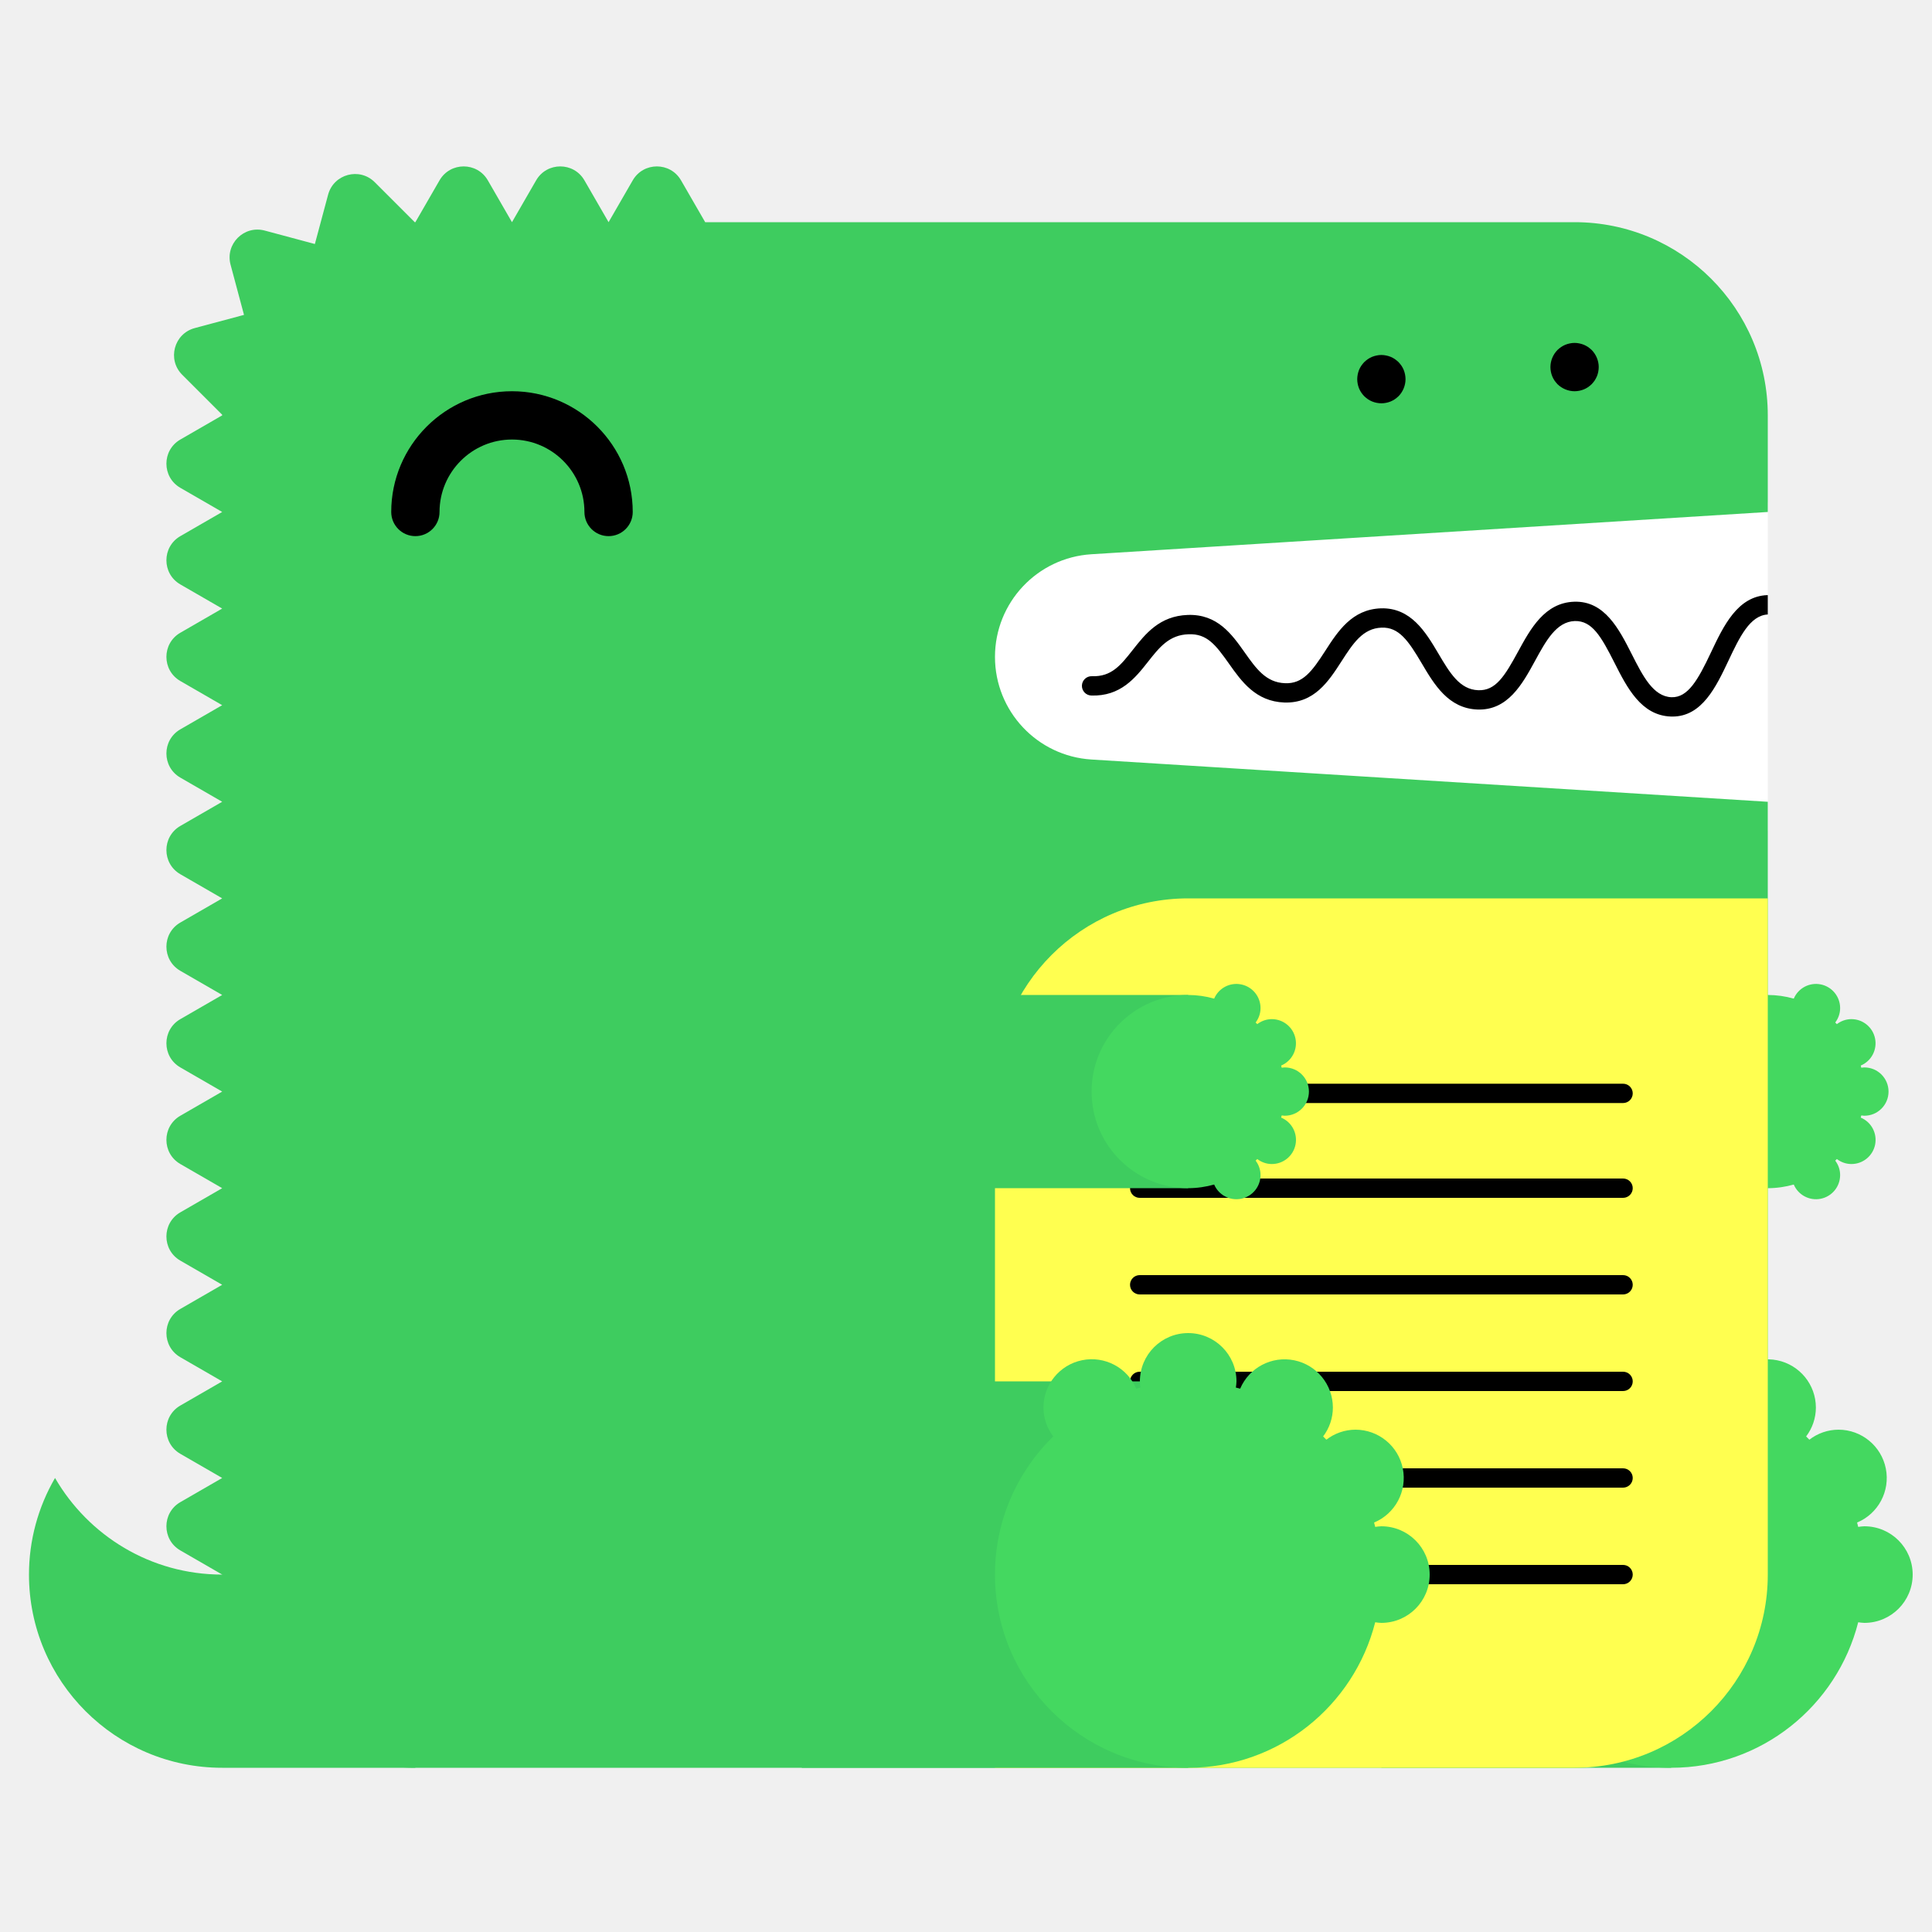
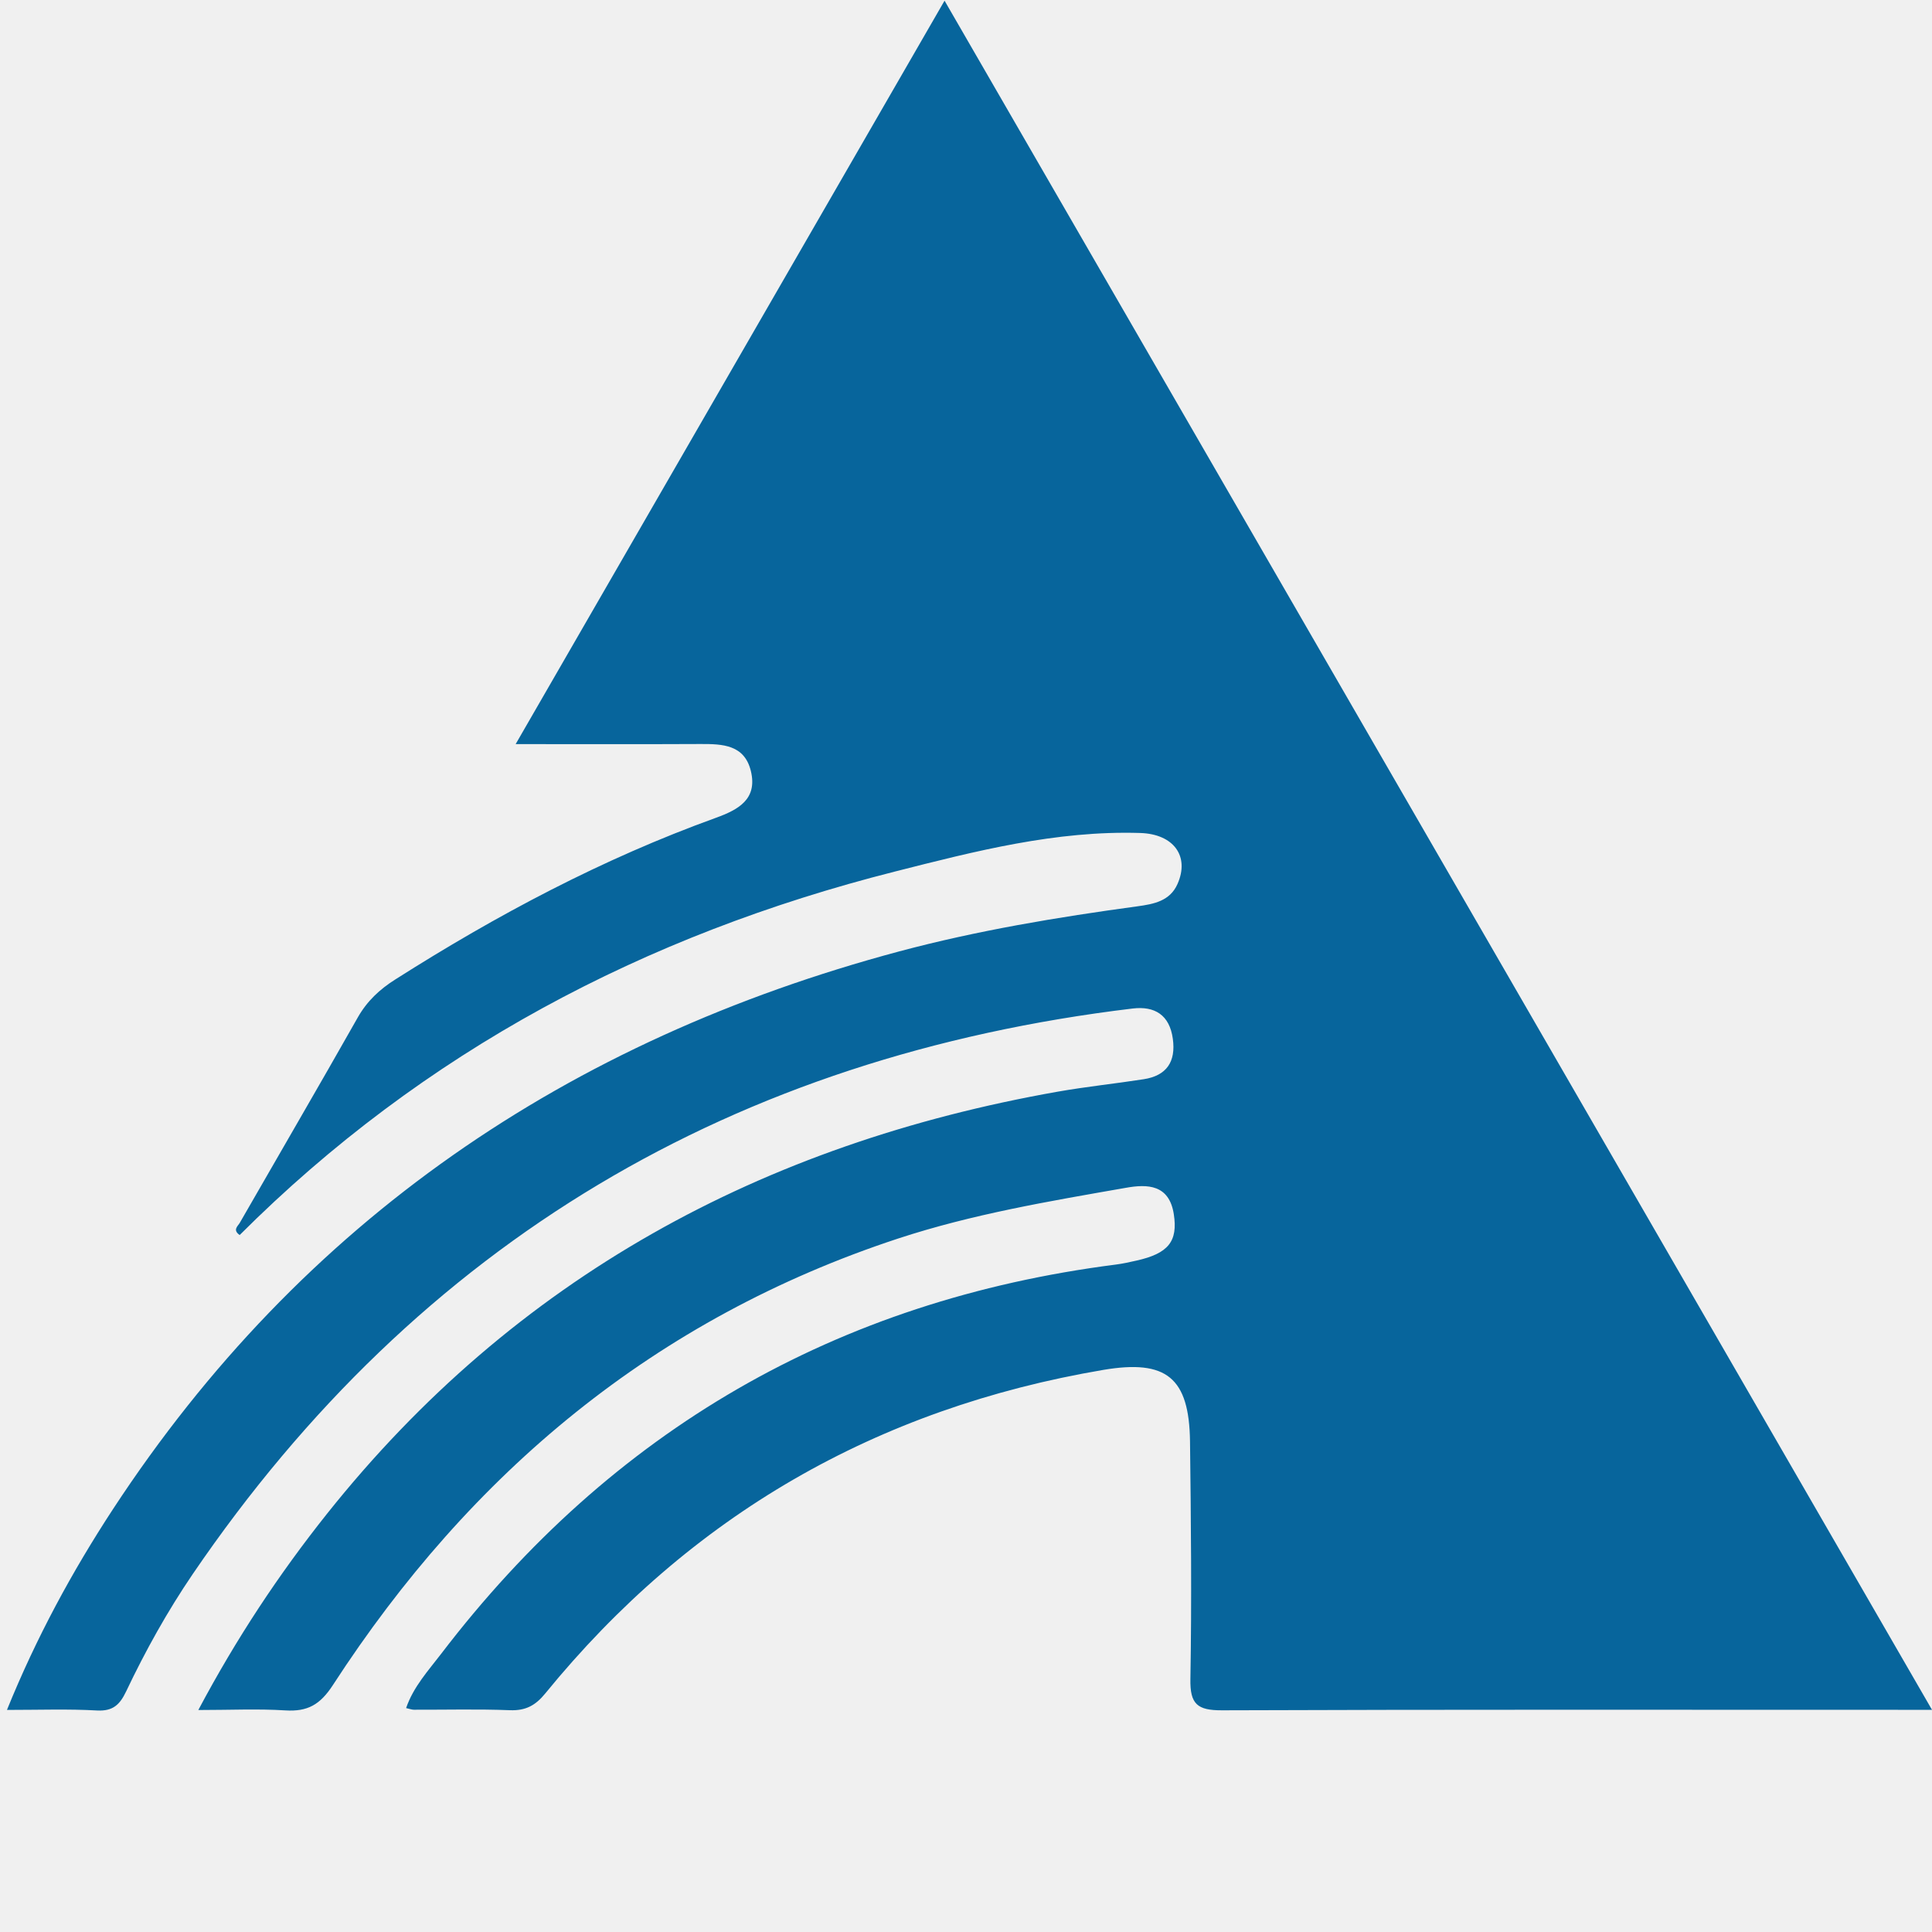
- <svg xmlns="http://www.w3.org/2000/svg" width="200" height="200" viewBox="0 0 200 200">
-   <g fill="none" fill-rule="evenodd">
-     <path fill="#FFF" d="M99 52h84v34H99z" />
-     <path d="M23 163c-7.398 0-13.843-4.027-17.303-10A19.886 19.886 0 0 0 3 163c0 11.046 8.954 20 20 20h20v-20H23z" fill="#3ECC5F" />
-     <path d="M112.98 57.376L183 53V43c0-11.046-8.954-20-20-20H73l-2.5-4.33c-1.112-1.925-3.889-1.925-5 0L63 23l-2.5-4.33c-1.111-1.925-3.889-1.925-5 0L53 23l-2.5-4.33c-1.111-1.925-3.889-1.925-5 0L43 23c-.022 0-.042.003-.065.003l-4.142-4.141c-1.57-1.571-4.252-.853-4.828 1.294l-1.369 5.104-5.192-1.392c-2.148-.575-4.111 1.389-3.535 3.536l1.39 5.193-5.102 1.367c-2.148.576-2.867 3.259-1.296 4.83l4.142 4.142c0 .021-.003.042-.003.064l-4.33 2.5c-1.925 1.111-1.925 3.889 0 5L23 53l-4.33 2.5c-1.925 1.111-1.925 3.889 0 5L23 63l-4.33 2.5c-1.925 1.111-1.925 3.889 0 5L23 73l-4.33 2.5c-1.925 1.111-1.925 3.889 0 5L23 83l-4.33 2.5c-1.925 1.111-1.925 3.889 0 5L23 93l-4.33 2.5c-1.925 1.111-1.925 3.889 0 5L23 103l-4.33 2.5c-1.925 1.111-1.925 3.889 0 5L23 113l-4.33 2.5c-1.925 1.111-1.925 3.889 0 5L23 123l-4.33 2.5c-1.925 1.111-1.925 3.889 0 5L23 133l-4.33 2.5c-1.925 1.111-1.925 3.889 0 5L23 143l-4.33 2.5c-1.925 1.111-1.925 3.889 0 5L23 153l-4.33 2.5c-1.925 1.111-1.925 3.889 0 5L23 163c0 11.046 8.954 20 20 20h120c11.046 0 20-8.954 20-20V83l-70.02-4.376A10.645 10.645 0 0 1 103 68c0-5.621 4.37-10.273 9.98-10.624" fill="#3ECC5F" />
-     <path fill="#3ECC5F" d="M143 183h30v-40h-30z" />
-     <path d="M193 158c-.219 0-.428.037-.639.064-.038-.15-.074-.301-.116-.451A5 5 0 0 0 190.32 148a4.96 4.96 0 0 0-3.016 1.036 26.531 26.531 0 0 0-.335-.336 4.955 4.955 0 0 0 1.011-2.987 5 5 0 0 0-9.599-1.959c-.148-.042-.297-.077-.445-.115.027-.211.064-.42.064-.639a5 5 0 0 0-5-5 5 5 0 0 0-5 5c0 .219.037.428.064.639-.148.038-.297.073-.445.115a4.998 4.998 0 0 0-9.599 1.959c0 1.125.384 2.151 1.011 2.987-3.717 3.632-6.031 8.693-6.031 14.3 0 11.046 8.954 20 20 20 9.339 0 17.16-6.41 19.361-15.064.211.027.42.064.639.064a5 5 0 0 0 5-5 5 5 0 0 0-5-5" fill="#44D860" />
-     <path fill="#3ECC5F" d="M153 123h30v-20h-30z" />
-     <path d="M193 115.5a2.5 2.5 0 1 0 0-5c-.109 0-.214.019-.319.032-.02-.075-.037-.15-.058-.225a2.501 2.501 0 0 0-.963-4.807c-.569 0-1.088.197-1.508.518a6.653 6.653 0 0 0-.168-.168c.314-.417.506-.931.506-1.494a2.5 2.5 0 0 0-4.8-.979A9.987 9.987 0 0 0 183 103c-5.522 0-10 4.478-10 10s4.478 10 10 10c.934 0 1.833-.138 2.69-.377a2.5 2.5 0 0 0 4.8-.979c0-.563-.192-1.077-.506-1.494.057-.055.113-.111.168-.168.42.321.939.518 1.508.518a2.5 2.5 0 0 0 .963-4.807c.021-.074.038-.15.058-.225.105.013.21.032.319.032" fill="#44D860" />
-     <path d="M63 55.5a2.5 2.5 0 0 1-2.5-2.5c0-4.136-3.364-7.5-7.5-7.5s-7.5 3.364-7.5 7.5a2.5 2.5 0 1 1-5 0c0-6.893 5.607-12.5 12.5-12.5S65.5 46.107 65.5 53a2.5 2.5 0 0 1-2.5 2.5" fill="#000" />
-     <path d="M103 183h60c11.046 0 20-8.954 20-20V93h-60c-11.046 0-20 8.954-20 20v70z" fill="#FFFF50" />
-     <path d="M168.02 124h-50.04a1 1 0 1 1 0-2h50.04a1 1 0 1 1 0 2m0 20h-50.04a1 1 0 1 1 0-2h50.04a1 1 0 1 1 0 2m0 20h-50.04a1 1 0 1 1 0-2h50.04a1 1 0 1 1 0 2m0-49.814h-50.04a1 1 0 1 1 0-2h50.04a1 1 0 1 1 0 2m0 19.814h-50.04a1 1 0 1 1 0-2h50.04a1 1 0 1 1 0 2m0 20h-50.04a1 1 0 1 1 0-2h50.04a1 1 0 1 1 0 2M183 61.611c-.012 0-.022-.006-.034-.005-3.09.105-4.552 3.196-5.842 5.923-1.346 2.85-2.387 4.703-4.093 4.647-1.889-.068-2.969-2.202-4.113-4.46-1.314-2.594-2.814-5.536-5.963-5.426-3.046.104-4.513 2.794-5.807 5.167-1.377 2.528-2.314 4.065-4.121 3.994-1.927-.07-2.951-1.805-4.136-3.813-1.321-2.236-2.848-4.75-5.936-4.664-2.994.103-4.465 2.385-5.763 4.4-1.373 2.13-2.335 3.428-4.165 3.351-1.973-.07-2.992-1.51-4.171-3.177-1.324-1.873-2.816-3.993-5.895-3.89-2.928.1-4.399 1.97-5.696 3.618-1.232 1.564-2.194 2.802-4.229 2.724a1 1 0 0 0-.072 2c3.017.101 4.545-1.8 5.872-3.487 1.177-1.496 2.193-2.787 4.193-2.855 1.926-.082 2.829 1.115 4.195 3.045 1.297 1.834 2.769 3.914 5.731 4.021 3.103.104 4.596-2.215 5.918-4.267 1.182-1.834 2.202-3.417 4.15-3.484 1.793-.067 2.769 1.35 4.145 3.681 1.297 2.197 2.766 4.686 5.787 4.796 3.125.108 4.634-2.62 5.949-5.035 1.139-2.088 2.214-4.06 4.119-4.126 1.793-.042 2.728 1.595 4.111 4.33 1.292 2.553 2.757 5.445 5.825 5.556l.169.003c3.064 0 4.518-3.075 5.805-5.794 1.139-2.41 2.217-4.68 4.067-4.773v-2z" fill="#000" />
-     <path fill="#3ECC5F" d="M83 183h40v-40H83z" />
-     <path d="M143 158c-.219 0-.428.037-.639.064-.038-.15-.074-.301-.116-.451A5 5 0 0 0 140.32 148a4.96 4.96 0 0 0-3.016 1.036 26.531 26.531 0 0 0-.335-.336 4.955 4.955 0 0 0 1.011-2.987 5 5 0 0 0-9.599-1.959c-.148-.042-.297-.077-.445-.115.027-.211.064-.42.064-.639a5 5 0 0 0-5-5 5 5 0 0 0-5 5c0 .219.037.428.064.639-.148.038-.297.073-.445.115a4.998 4.998 0 0 0-9.599 1.959c0 1.125.384 2.151 1.011 2.987-3.717 3.632-6.031 8.693-6.031 14.3 0 11.046 8.954 20 20 20 9.339 0 17.16-6.41 19.361-15.064.211.027.42.064.639.064a5 5 0 0 0 5-5 5 5 0 0 0-5-5" fill="#44D860" />
-     <path fill="#3ECC5F" d="M83 123h40v-20H83z" />
-     <path d="M133 115.5a2.5 2.5 0 1 0 0-5c-.109 0-.214.019-.319.032-.02-.075-.037-.15-.058-.225a2.501 2.501 0 0 0-.963-4.807c-.569 0-1.088.197-1.508.518a6.653 6.653 0 0 0-.168-.168c.314-.417.506-.931.506-1.494a2.5 2.5 0 0 0-4.8-.979A9.987 9.987 0 0 0 123 103c-5.522 0-10 4.478-10 10s4.478 10 10 10c.934 0 1.833-.138 2.69-.377a2.5 2.5 0 0 0 4.8-.979c0-.563-.192-1.077-.506-1.494.057-.055.113-.111.168-.168.42.321.939.518 1.508.518a2.5 2.5 0 0 0 .963-4.807c.021-.074.038-.15.058-.225.105.013.21.032.319.032" fill="#44D860" />
-     <path d="M143 41.75c-.16 0-.33-.02-.49-.05a2.52 2.52 0 0 1-.47-.14c-.15-.06-.29-.14-.431-.23-.13-.09-.259-.2-.38-.31-.109-.12-.219-.24-.309-.38s-.17-.28-.231-.43a2.619 2.619 0 0 1-.189-.96c0-.16.02-.33.05-.49.03-.16.08-.31.139-.47.061-.15.141-.29.231-.43.09-.13.2-.26.309-.38.121-.11.25-.22.38-.31.141-.09.281-.17.431-.23.149-.06.31-.11.47-.14.32-.07.65-.07.98 0 .159.03.32.08.47.14.149.06.29.14.43.23.13.09.259.2.38.31.11.12.22.25.31.38.09.14.17.28.23.43.06.16.11.31.14.47.029.16.05.33.05.49 0 .66-.271 1.31-.73 1.77-.121.11-.25.22-.38.31-.14.09-.281.17-.43.23a2.565 2.565 0 0 1-.96.19m20-1.25c-.66 0-1.3-.27-1.771-.73a3.802 3.802 0 0 1-.309-.38c-.09-.14-.17-.28-.231-.43a2.619 2.619 0 0 1-.189-.96c0-.66.27-1.3.729-1.77.121-.11.25-.22.38-.31.141-.09.281-.17.431-.23.149-.06.31-.11.47-.14.32-.07.66-.07.98 0 .159.03.32.08.47.14.149.06.29.14.43.23.13.09.259.2.38.31.459.47.73 1.11.73 1.77 0 .16-.021.33-.05.49-.03.16-.08.32-.14.47-.07.15-.14.29-.23.43-.09.13-.2.26-.31.38-.121.11-.25.22-.38.31-.14.09-.281.17-.43.23a2.565 2.565 0 0 1-.96.19" fill="#000" />
+ <svg xmlns="http://www.w3.org/2000/svg" version="1.1" id="图层_1" x="0px" y="0px" viewBox="0 0 200 200" style="enable-background:new 0 0 200 200;" xml:space="preserve">
+   <style type="text/css">
+ 	.st0{fill-rule:evenodd;clip-rule:evenodd;fill:#07659C;}
+ 	.st1{display:none;}
+ 	.st2{display:inline;fill:#07659C;}
+ </style>
+   <path class="st0" d="M0.72,177.01c3.05-7.52,6.74-14.31,10.98-20.79c19.57-29.87,47.09-48.55,81.38-57.73  c8.12-2.17,16.37-3.54,24.68-4.67c1.67-0.23,3.35-0.54,4.13-2.3c1.29-2.89-0.4-5.19-3.87-5.29c-8.71-0.27-17.06,1.88-25.37,3.99  c-25.91,6.56-48.82,18.63-67.84,37.63c-0.76-0.53-0.18-0.93,0.01-1.26c4.07-7.09,8.19-14.15,12.22-21.27  c0.96-1.69,2.27-2.91,3.87-3.92c10.51-6.68,21.46-12.5,33.2-16.74c2.29-0.83,4.33-1.91,3.62-4.84c-0.66-2.73-2.93-2.81-5.2-2.8  c-6.2,0.03-12.41,0.01-19.15,0.01c14.85-25.74,29.51-51.14,44.4-76.96C131.95,59.2,165.83,117.85,200,177c-1.56,0-2.54,0-3.53,0  c-23.32,0-46.65-0.04-69.97,0.05c-2.56,0.01-3.32-0.64-3.27-3.24c0.14-8.19,0.06-16.38-0.04-24.57c-0.08-6.64-2.45-8.53-8.97-7.43  c-23.43,3.97-42.74,15.06-57.77,33.49c-1.02,1.25-2.03,1.8-3.66,1.74c-3.31-0.13-6.63-0.04-9.95-0.05c-0.2,0-0.4-0.08-0.8-0.17  c0.75-2.2,2.3-3.88,3.63-5.62c17.66-23.12,40.93-36.59,69.82-40.29c0.72-0.09,1.43-0.25,2.14-0.41c3.33-0.74,4.32-2,3.88-4.82  c-0.48-3.06-2.72-3.12-4.95-2.72c-7.94,1.39-15.88,2.72-23.58,5.25c-25.16,8.28-44.25,24.23-58.52,46.23  c-1.33,2.04-2.62,2.76-4.92,2.62c-2.85-0.18-5.71-0.04-9.01-0.04c3.97-7.47,8.36-14.08,13.31-20.3  c19.49-24.48,45.13-38.32,75.65-43.71c2.95-0.52,5.95-0.83,8.91-1.29c2.37-0.37,3.34-1.81,3.01-4.19c-0.34-2.47-1.88-3.4-4.15-3.13  c-41.19,4.95-73.85,24.12-97.31,58.55c-2.62,3.85-4.89,7.93-6.89,12.14c-0.65,1.36-1.35,2.06-2.99,1.98  C7.08,176.9,4.09,177.01,0.72,177.01z" />
+   <g class="st1">
+     <path class="st2" d="M87.09,201.75v84.5c0,2.78-0.18,5.1-0.54,6.96c-0.36,1.86-1.05,3.41-2.08,4.64c-1.03,1.23-2.48,2.16-4.34,2.8   c-1.87,0.63-4.27,1.11-7.2,1.43l-5.59,0.59l-3.69-11.54l4.88-0.59c1.74-0.24,3.15-0.49,4.22-0.77c1.07-0.28,1.88-0.67,2.44-1.19   c0.55-0.51,0.91-1.19,1.07-2.02c0.16-0.83,0.24-1.92,0.24-3.27v-18.21c-4.6,3.57-9.68,7.06-15.23,10.47l-4.28-7.97v18.69   c0,2.78-0.22,5.1-0.65,6.96c-0.44,1.86-1.19,3.43-2.26,4.7c-1.07,1.27-2.52,2.22-4.34,2.86c-1.83,0.63-4.17,1.07-7.02,1.31   l-5.95,0.48L33.06,291l5.71-0.48c1.67-0.16,3.01-0.4,4.05-0.71c1.03-0.32,1.8-0.75,2.32-1.31c0.52-0.55,0.87-1.25,1.07-2.08   c0.2-0.83,0.3-1.88,0.3-3.15v-18.21c-2.3,1.82-4.7,3.61-7.2,5.35c-2.5,1.75-5.06,3.41-7.68,5l-4.76-8.81v5.36H14.49   c-0.48,3.57-1.15,6.82-2.02,9.76c-0.87,2.94-1.96,5.73-3.27,8.39c-1.31,2.66-2.84,5.26-4.58,7.8c-1.75,2.54-3.77,5.24-6.07,8.09   l-9.64-6.55c2.14-2.46,4.05-4.76,5.71-6.9c1.67-2.14,3.11-4.28,4.34-6.43c1.23-2.14,2.26-4.36,3.09-6.66   c0.83-2.3,1.49-4.8,1.96-7.5H-9.91v-10.47H5.21c0.08-1.51,0.14-3.09,0.18-4.76c0.04-1.67,0.06-3.41,0.06-5.24v-2.62H-7.17V239H5.44   v-12.14h-14.4v-10.12H9.49c0.95-1.67,1.96-3.51,3.04-5.53c1.07-2.02,2.08-4.05,3.03-6.07c0.95-2.02,1.85-3.99,2.68-5.89   c0.83-1.9,1.49-3.53,1.96-4.88l8.93,3.57c-0.4,1.11-0.91,2.4-1.55,3.87c-0.64,1.47-1.35,3.03-2.14,4.7   c-0.79,1.67-1.63,3.39-2.5,5.18c-0.87,1.79-1.71,3.47-2.5,5.06h8.57v6.9l7.38-2.98c0.63,1.35,1.35,2.96,2.14,4.82   c0.79,1.87,1.59,3.83,2.38,5.89c0.79,2.06,1.53,4.17,2.2,6.31c0.67,2.14,1.25,4.17,1.73,6.07l-8.21,4.88   c-0.32-1.59-0.77-3.43-1.37-5.53c-0.59-2.1-1.25-4.26-1.96-6.49c-0.71-2.22-1.45-4.36-2.2-6.43c-0.75-2.06-1.45-3.81-2.08-5.24v1.9   H15.68V239h11.78v9.88H15.68v2.38c0,1.83-0.02,3.59-0.06,5.3c-0.04,1.71-0.1,3.35-0.18,4.94h11.42v3.69   c3.41-1.82,6.84-3.91,10.29-6.25c3.45-2.34,6.56-4.74,9.34-7.2V212.7H29.37v-10.95h27.61v63.2c3.65-2.06,7.1-4.28,10.35-6.67   c3.25-2.38,6.31-4.84,9.16-7.38v-38.2H59.83v-10.95H87.09z M1.64,216.5c-0.48-1.27-1.07-2.72-1.78-4.34   c-0.71-1.62-1.49-3.25-2.32-4.88c-0.83-1.63-1.65-3.17-2.44-4.64c-0.79-1.47-1.51-2.68-2.14-3.63l7.97-4.28   c0.71,0.95,1.47,2.12,2.26,3.51c0.79,1.39,1.57,2.84,2.32,4.34c0.75,1.51,1.47,3,2.14,4.46c0.67,1.47,1.21,2.8,1.61,3.99   L1.64,216.5z M65.66,219.12c0.55,1.43,1.23,3.14,2.02,5.12c0.79,1.98,1.61,4.07,2.44,6.25c0.83,2.18,1.65,4.4,2.44,6.66   c0.79,2.26,1.51,4.38,2.14,6.37l-8.09,4.64c-0.48-1.82-1.11-3.93-1.9-6.31c-0.79-2.38-1.63-4.8-2.5-7.26   c-0.87-2.46-1.73-4.8-2.56-7.02c-0.83-2.22-1.57-4.05-2.2-5.47L65.66,219.12z" />
+     <path class="st2" d="M140.52,256.97c-1.11-1.59-2.38-3.23-3.81-4.94c-1.43-1.7-2.9-3.35-4.4-4.94v55.7h-11.07v-50.58   c-1.83,4.45-3.81,8.73-5.95,12.85c-2.14,4.12-4.28,7.82-6.43,11.07l-6.78-10.35c1.51-2.38,3.11-5.1,4.82-8.15   c1.71-3.05,3.39-6.27,5.06-9.64c1.67-3.37,3.27-6.82,4.82-10.35c1.55-3.53,2.92-6.96,4.11-10.29h-13.09v-11.31h13.45v-20.59   l11.07,0.48v20.11h10.71v11.31h-10.71v9.28l1.78-2.02c1.03,0.95,2.16,2.02,3.39,3.21c1.23,1.19,2.46,2.42,3.69,3.69   c1.23,1.27,2.4,2.54,3.51,3.81c1.11,1.27,2.1,2.42,2.97,3.45L140.52,256.97z M207.76,270.89c-5.95-3.01-11.11-6.31-15.47-9.88   v41.42H181.1v-45.58l6.78,0.24c-2.78-2.78-5.31-5.75-7.62-8.93c-2.3-3.17-4.36-6.7-6.19-10.59h-0.95   c-1.59,3.81-3.47,7.28-5.65,10.41c-2.18,3.14-4.78,6.21-7.8,9.22l5.95,0.24v9.16c0,4.44-0.26,8.39-0.77,11.84   c-0.52,3.45-1.47,6.69-2.86,9.7c-1.39,3.01-3.29,5.91-5.71,8.69c-2.42,2.78-5.53,5.67-9.34,8.69l-7.85-8.33   c3.41-2.94,6.13-5.49,8.15-7.68c2.02-2.18,3.59-4.36,4.7-6.55c1.11-2.18,1.85-4.54,2.2-7.08c0.36-2.54,0.54-5.67,0.54-9.4v-4.76   c-3.81,3.17-8.41,6.59-13.81,10.23l-5.95-10c3.25-2.14,6.21-4.18,8.87-6.13c2.66-1.94,5.02-3.89,7.08-5.83   c2.06-1.94,3.91-3.93,5.53-5.95c1.63-2.02,3.04-4.18,4.22-6.49h-15.59v-10.95h19.87c1.19-4.12,2.14-8.88,2.86-14.28   c-3.65,0.32-7.24,0.59-10.77,0.83c-3.53,0.24-6.8,0.44-9.82,0.6L146,203.06c4.28-0.24,8.93-0.57,13.92-1.01   c5-0.43,10.02-0.93,15.06-1.49c5.04-0.55,9.9-1.13,14.58-1.73c4.68-0.6,8.81-1.21,12.38-1.84l1.19,11.19   c-3.17,0.48-6.77,0.97-10.77,1.49c-4.01,0.52-8.23,1.01-12.67,1.49c-0.4,2.86-0.83,5.58-1.31,8.15c-0.47,2.58-1.03,5.02-1.67,7.32   h31.42v10.95h-22.25c1.51,2.38,3.19,4.52,5.06,6.43c1.86,1.9,3.89,3.71,6.07,5.42c2.18,1.71,4.6,3.35,7.26,4.94   c2.66,1.59,5.57,3.25,8.75,5L207.76,270.89z" />
  </g>
</svg>
